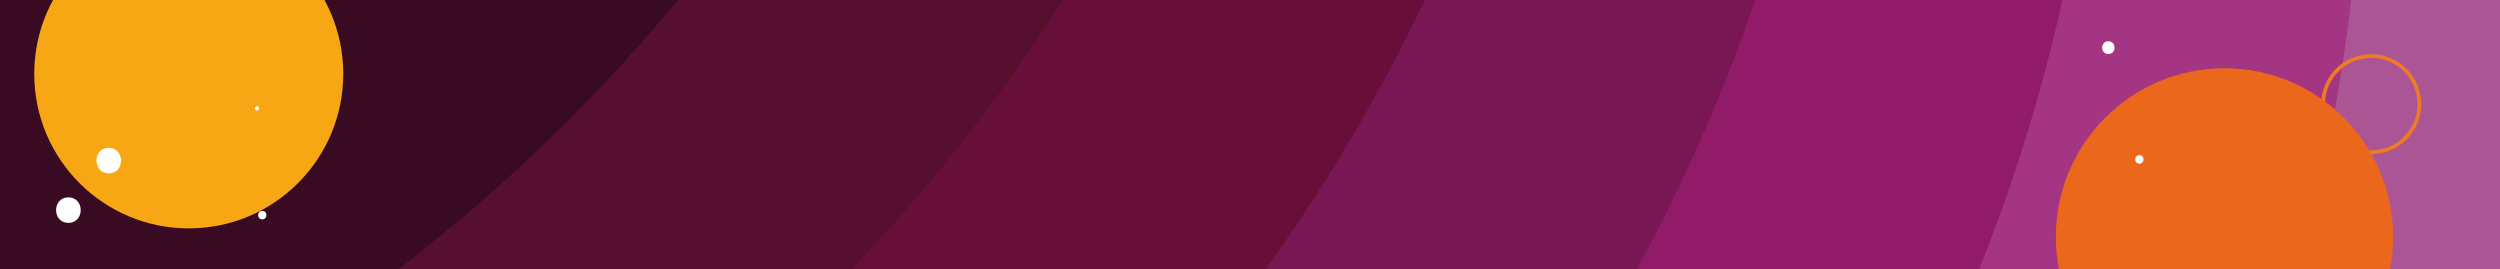
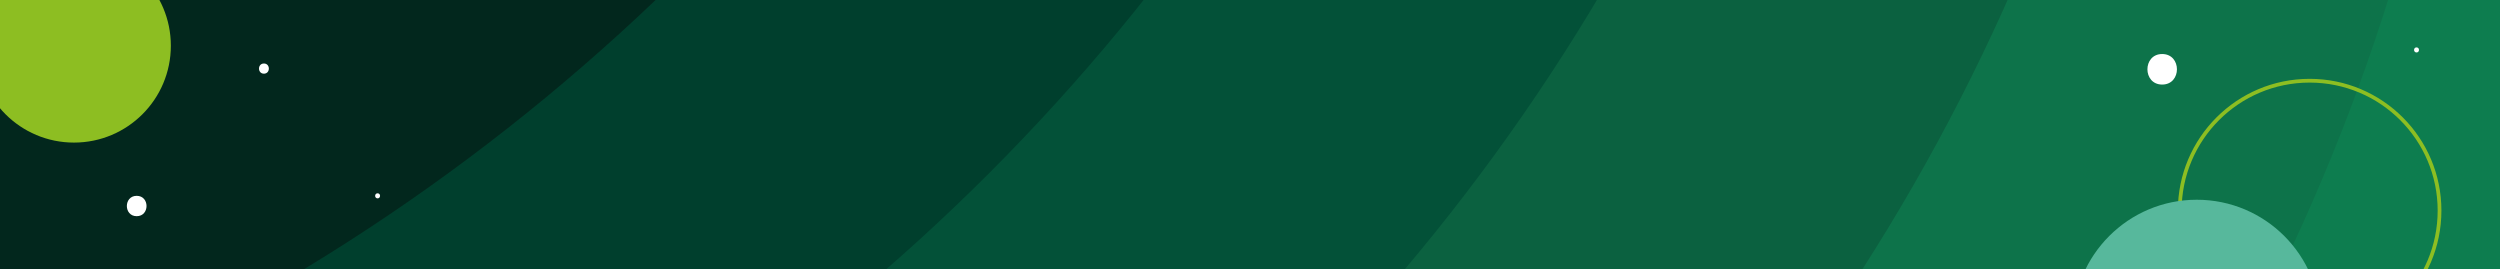
<svg xmlns="http://www.w3.org/2000/svg" id="Camada_1" version="1.1" viewBox="0 0 2000 215">
  <defs>
    <style>
      .st0 {
-         fill: #911b68;
+         fill: #003f2d;
      }

      .st1 {
-         fill: #a43583;
+         fill: #0b6140;
      }

      .st2 {
+         fill: #02271d;
+       }
+ 
+       .st3 {
        fill: #fff;
      }

-       .st3 {
-         fill: #390b22;
-       }
- 
-       .st4 {
-         fill: #781753;
-       }
- 
-       .st5, .st6 {
+       .st4, .st5 {
        fill: none;
      }

+       .st6 {
+         fill: #0d7d4f;
+       }
+ 
      .st7 {
-         fill: #eb671b;
+         fill: #035138;
      }

      .st8 {
-         fill: #ab5595;
+         fill: #0f8c55;
      }

      .st9 {
-         fill: #f6a713;
+         fill: #57b89c;
      }

      .st10 {
-         fill: #560f2c;
+         fill: #0d734a;
      }

      .st11 {
-         fill: #670f39;
+         fill: #8dbe22;
+       }
+ 
+       .st5 {
+         stroke: #8dbe22;
+         stroke-miterlimit: 10;
+         stroke-width: 3px;
      }

      .st12 {
        clip-path: url(#clippath);
      }
- 
-       .st6 {
-         stroke: #ee7a25;
-         stroke-miterlimit: 10;
-         stroke-width: 3px;
-       }
    </style>
    <clipPath id="clippath">
-       <rect class="st5" width="2000" height="218.9" />
+       <rect class="st4" width="2000" height="218.9" />
    </clipPath>
  </defs>
  <g class="st12">
    <g>
-       <g>
-         <path class="st8" d="M1766.64,863.01c-448.04,625.72-1316.57,768.37-1939.91,318.61C-796.6,731.87-938.71-139.99-490.66-765.71c448.04-625.72,1316.57-768.37,1939.91-318.61,623.34,449.76,765.44,1321.61,317.4,1947.33Z" />
-         <path class="st1" d="M1628.81,651.84c-448.04,625.72-1316.57,768.37-1939.91,318.61-623.34-449.76-765.44-1321.61-317.4-1947.33,448.04-625.72,1316.57-768.37,1939.91-318.61C1934.75-845.73,2076.85,26.12,1628.81,651.84Z" />
-         <path class="st0" d="M1421.89,509.4C973.84,1135.13,105.32,1277.78-518.02,828.02c-623.34-449.76-765.44-1321.61-317.4-1947.33,448.04-625.72,1316.57-768.37,1939.91-318.61C1727.83-988.17,1869.93-116.32,1421.89,509.4Z" />
-         <path class="st4" d="M1217.54,361.96C769.5,987.68-99.03,1130.33-722.37,680.57c-623.34-449.76-765.44-1321.61-317.4-1947.33,448.04-625.72,1316.57-768.37,1939.91-318.61,623.34,449.76,765.44,1321.61,317.4,1947.33Z" />
-         <path class="st11" d="M1013.19,214.51C565.15,840.24-303.38,982.88-926.72,533.13c-623.34-449.76-765.44-1321.61-317.4-1947.33,448.04-625.72,1316.57-768.37,1939.91-318.61,623.34,449.76,765.44,1321.61,317.4,1947.33Z" />
-         <path class="st10" d="M808.84,61.54C360.8,687.26-507.73,829.91-1131.07,380.15c-623.34-449.76-765.44-1321.61-317.4-1947.33,448.04-625.72,1316.57-768.37,1939.91-318.61C1114.78-1436.04,1256.88-564.19,808.84,61.54Z" />
-         <path class="st3" d="M604.49-80.38C156.45,545.35-712.08,687.99-1335.42,238.23c-623.34-449.76-765.44-1321.61-317.4-1947.33,448.04-625.72,1316.57-768.37,1939.91-318.61C910.43-1577.95,1052.53-706.1,604.49-80.38Z" />
-       </g>
-       <circle class="st9" cx="151" cy="59.1" r="123.6" />
-       <circle class="st6" cx="1897" cy="83.3" r="38.5" />
-       <circle class="st7" cx="1779.6" cy="189.5" r="134.9" />
-       <path class="st2" d="M209.8,168.7c-4.4,0-4.4,6.8,0,6.8s4.4-6.8,0-6.8Z" />
-       <path class="st2" d="M1711.5,124.1c-4.4,0-4.4,6.8,0,6.8s4.4-6.8,0-6.8Z" />
-       <path class="st2" d="M1686.7,33c-6.6,0-6.6,10.2,0,10.2s6.5-10.2,0-10.2Z" />
-       <path class="st2" d="M54.7,157.9c-13.1,0-13.1,20.4,0,20.4s13.2-20.4,0-20.4Z" />
-       <path class="st2" d="M87,118.3c-13.1,0-13.1,20.4,0,20.4s13.1-20.4,0-20.4Z" />
-       <path class="st2" d="M205.6,85c-.9,0-1.7.8-1.7,1.7s.8,1.7,1.7,1.7c2.2,0,2.2-3.4,0-3.4Z" />
+       <circle class="st8" cx="761.82" cy="-77.21" r="1627.2" />
+       <circle class="st6" cx="600.46" cy="-323.48" r="1627.2" />
+       <circle class="st10" cx="358.23" cy="-489.59" r="1627.2" />
+       <circle class="st1" cx="119" cy="-661.54" r="1627.2" />
+       <circle class="st7" cx="-120.23" cy="-833.5" r="1627.2" />
+       <circle class="st0" cx="-359.46" cy="-1011.9" r="1627.2" />
+       <circle class="st2" cx="-598.69" cy="-1177.4" r="1627.2" />
    </g>
  </g>
+   <circle class="st5" cx="1847.71" cy="168.49" r="103.92" />
+   <circle class="st11" cx="59.18" cy="36.57" r="77.5" />
+   <circle class="st9" cx="1757.41" cy="258.8" r="99.01" />
+   <path class="st3" d="M-20.95,104.41c-13.1,0-13.12,20.36,0,20.36s13.12-20.36,0-20.36Z" />
+   <path class="st3" d="M109.35,156.66c-10.48,0-10.5,16.29,0,16.29s10.5-16.29,0-16.29Z" />
+   <path class="st3" d="M1729.74,43.22c-15.72,0-15.75,24.43,0,24.43s15.75-24.43,0-24.43Z" />
+   <path class="st3" d="M5.7,217.16c-15.72,0-15.75,24.43,0,24.43s15.75-24.43,0-24.43Z" />
+   <path class="st3" d="M302.08,154.63c-2.62,0-2.62,4.07,0,4.07s2.62-4.07,0-4.07Z" />
+   <path class="st3" d="M1933.22,37.91c-2.62,0-2.62,4.07,0,4.07s2.62-4.07,0-4.07Z" />
+   <path class="st3" d="M211.14,50.8c-5.24,0-5.25,8.14,0,8.14s5.25-8.14,0-8.14Z" />
</svg>
